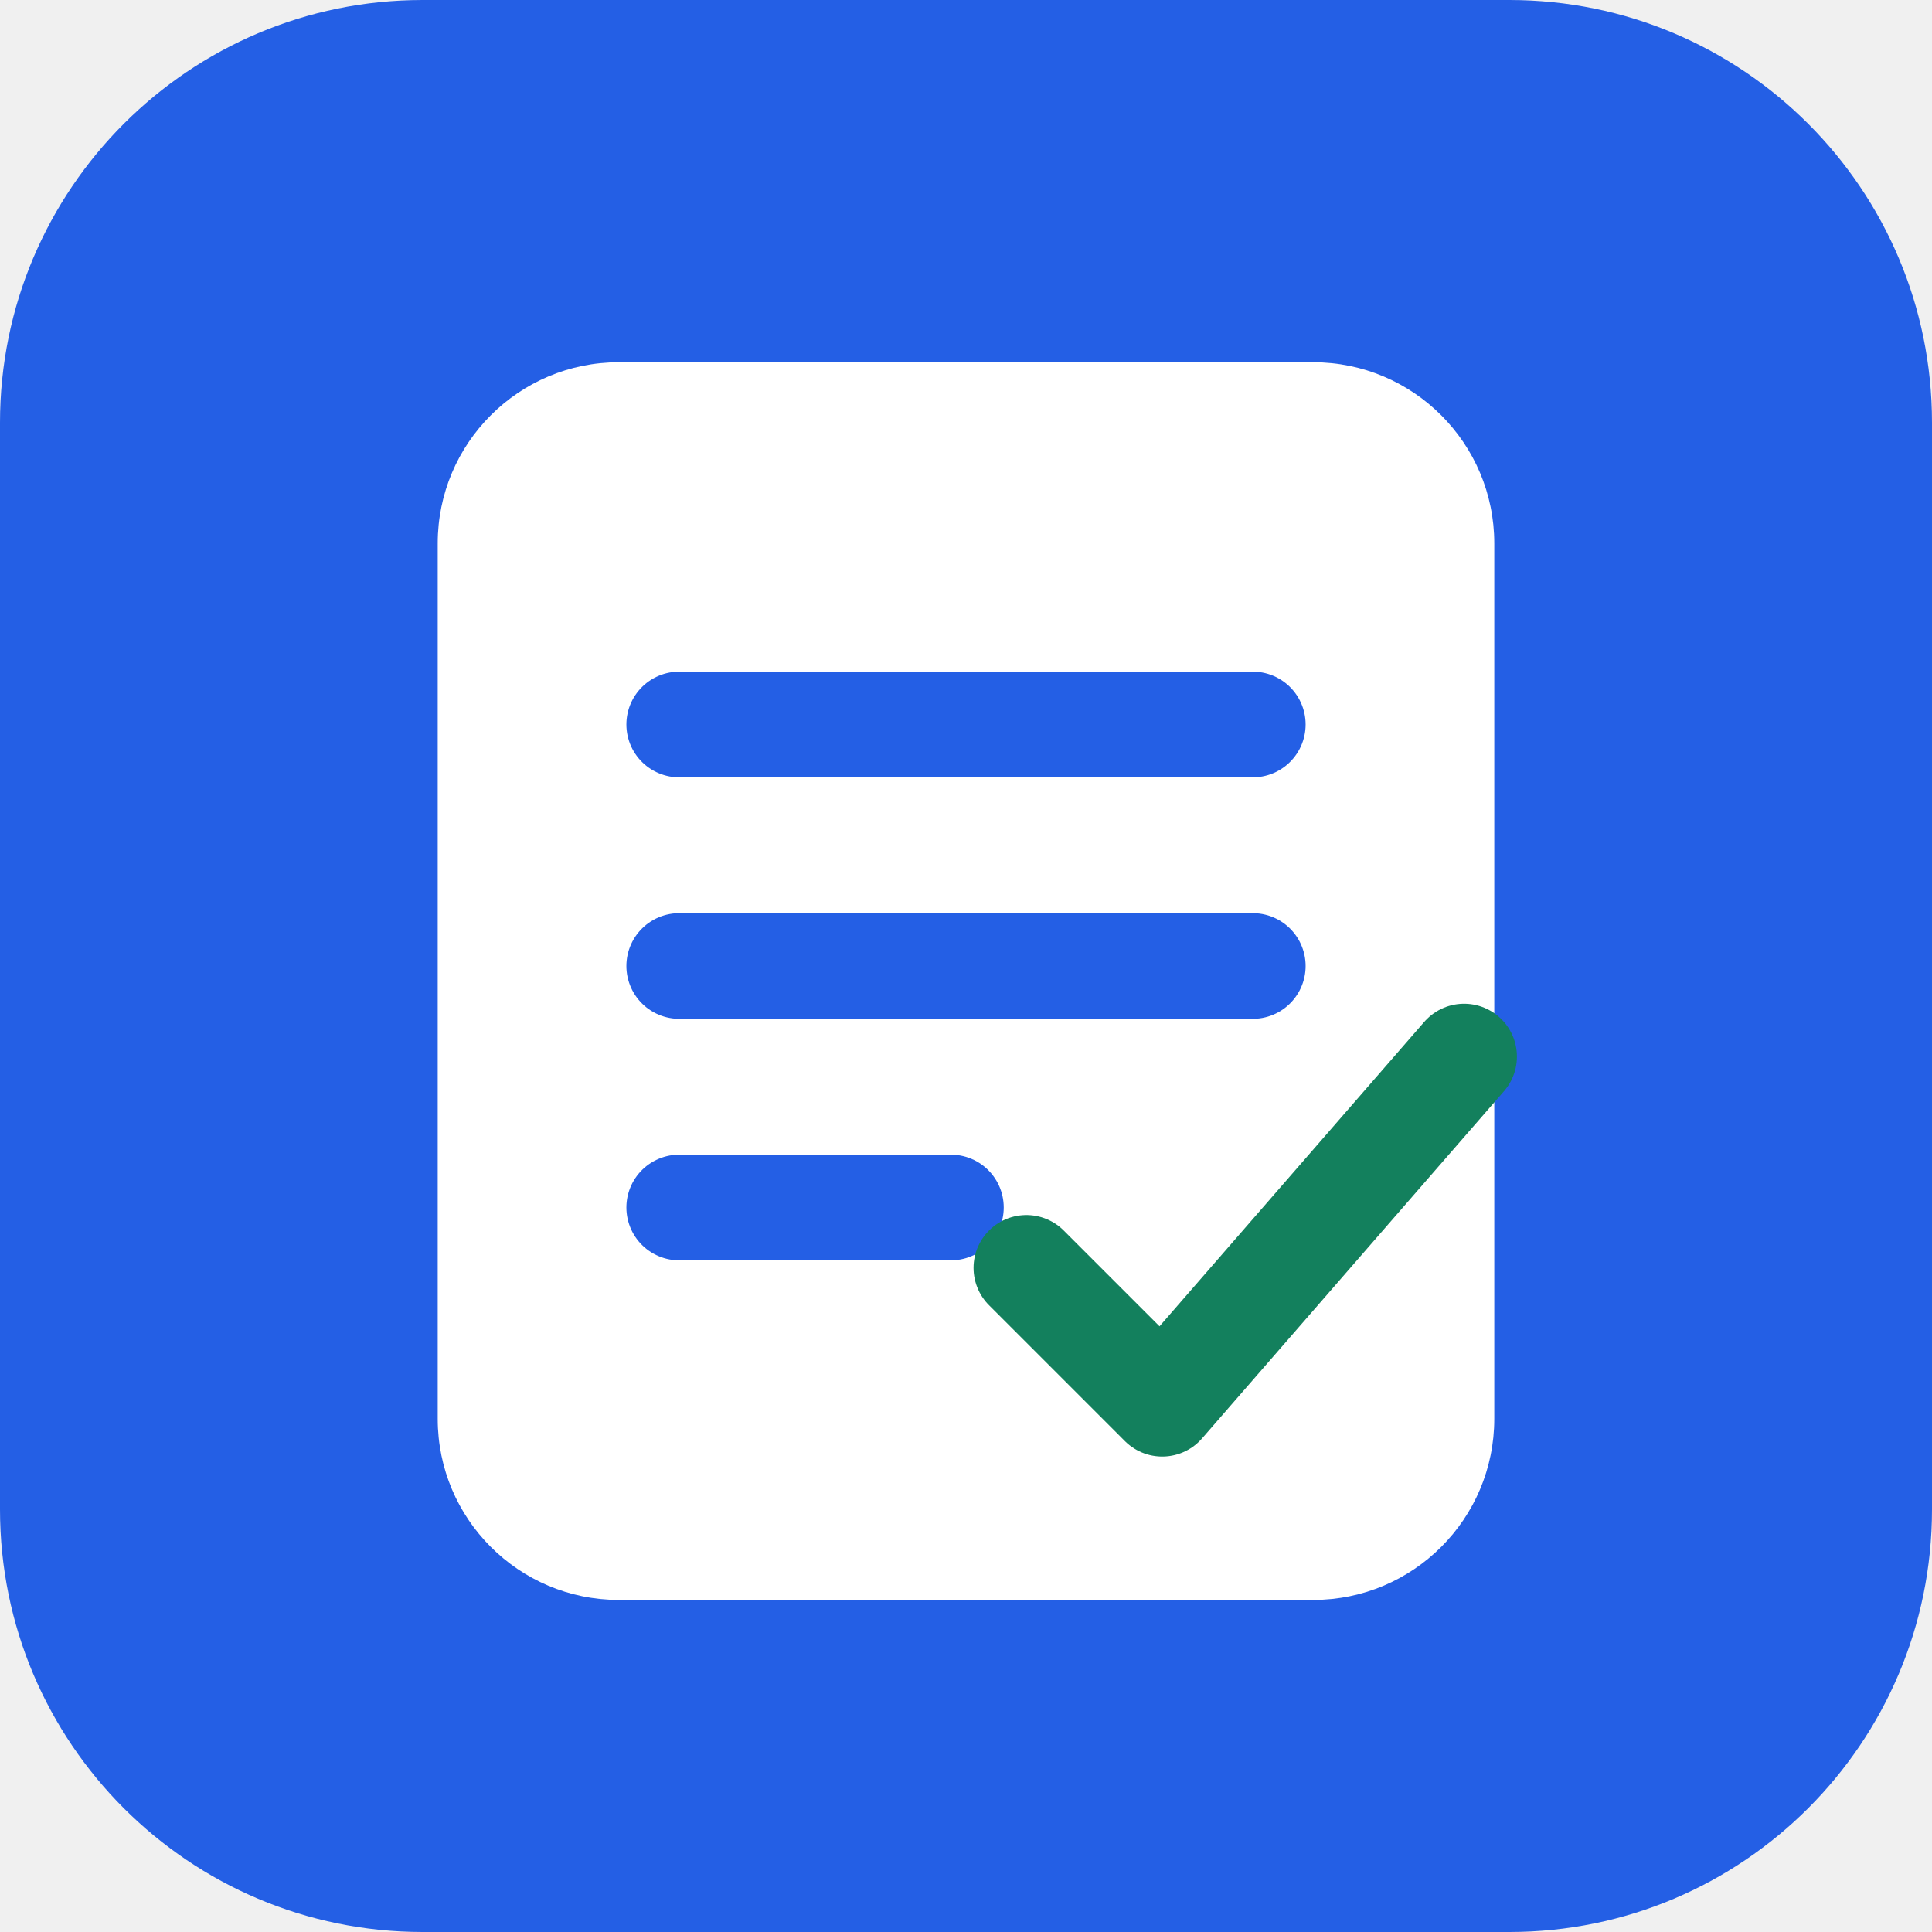
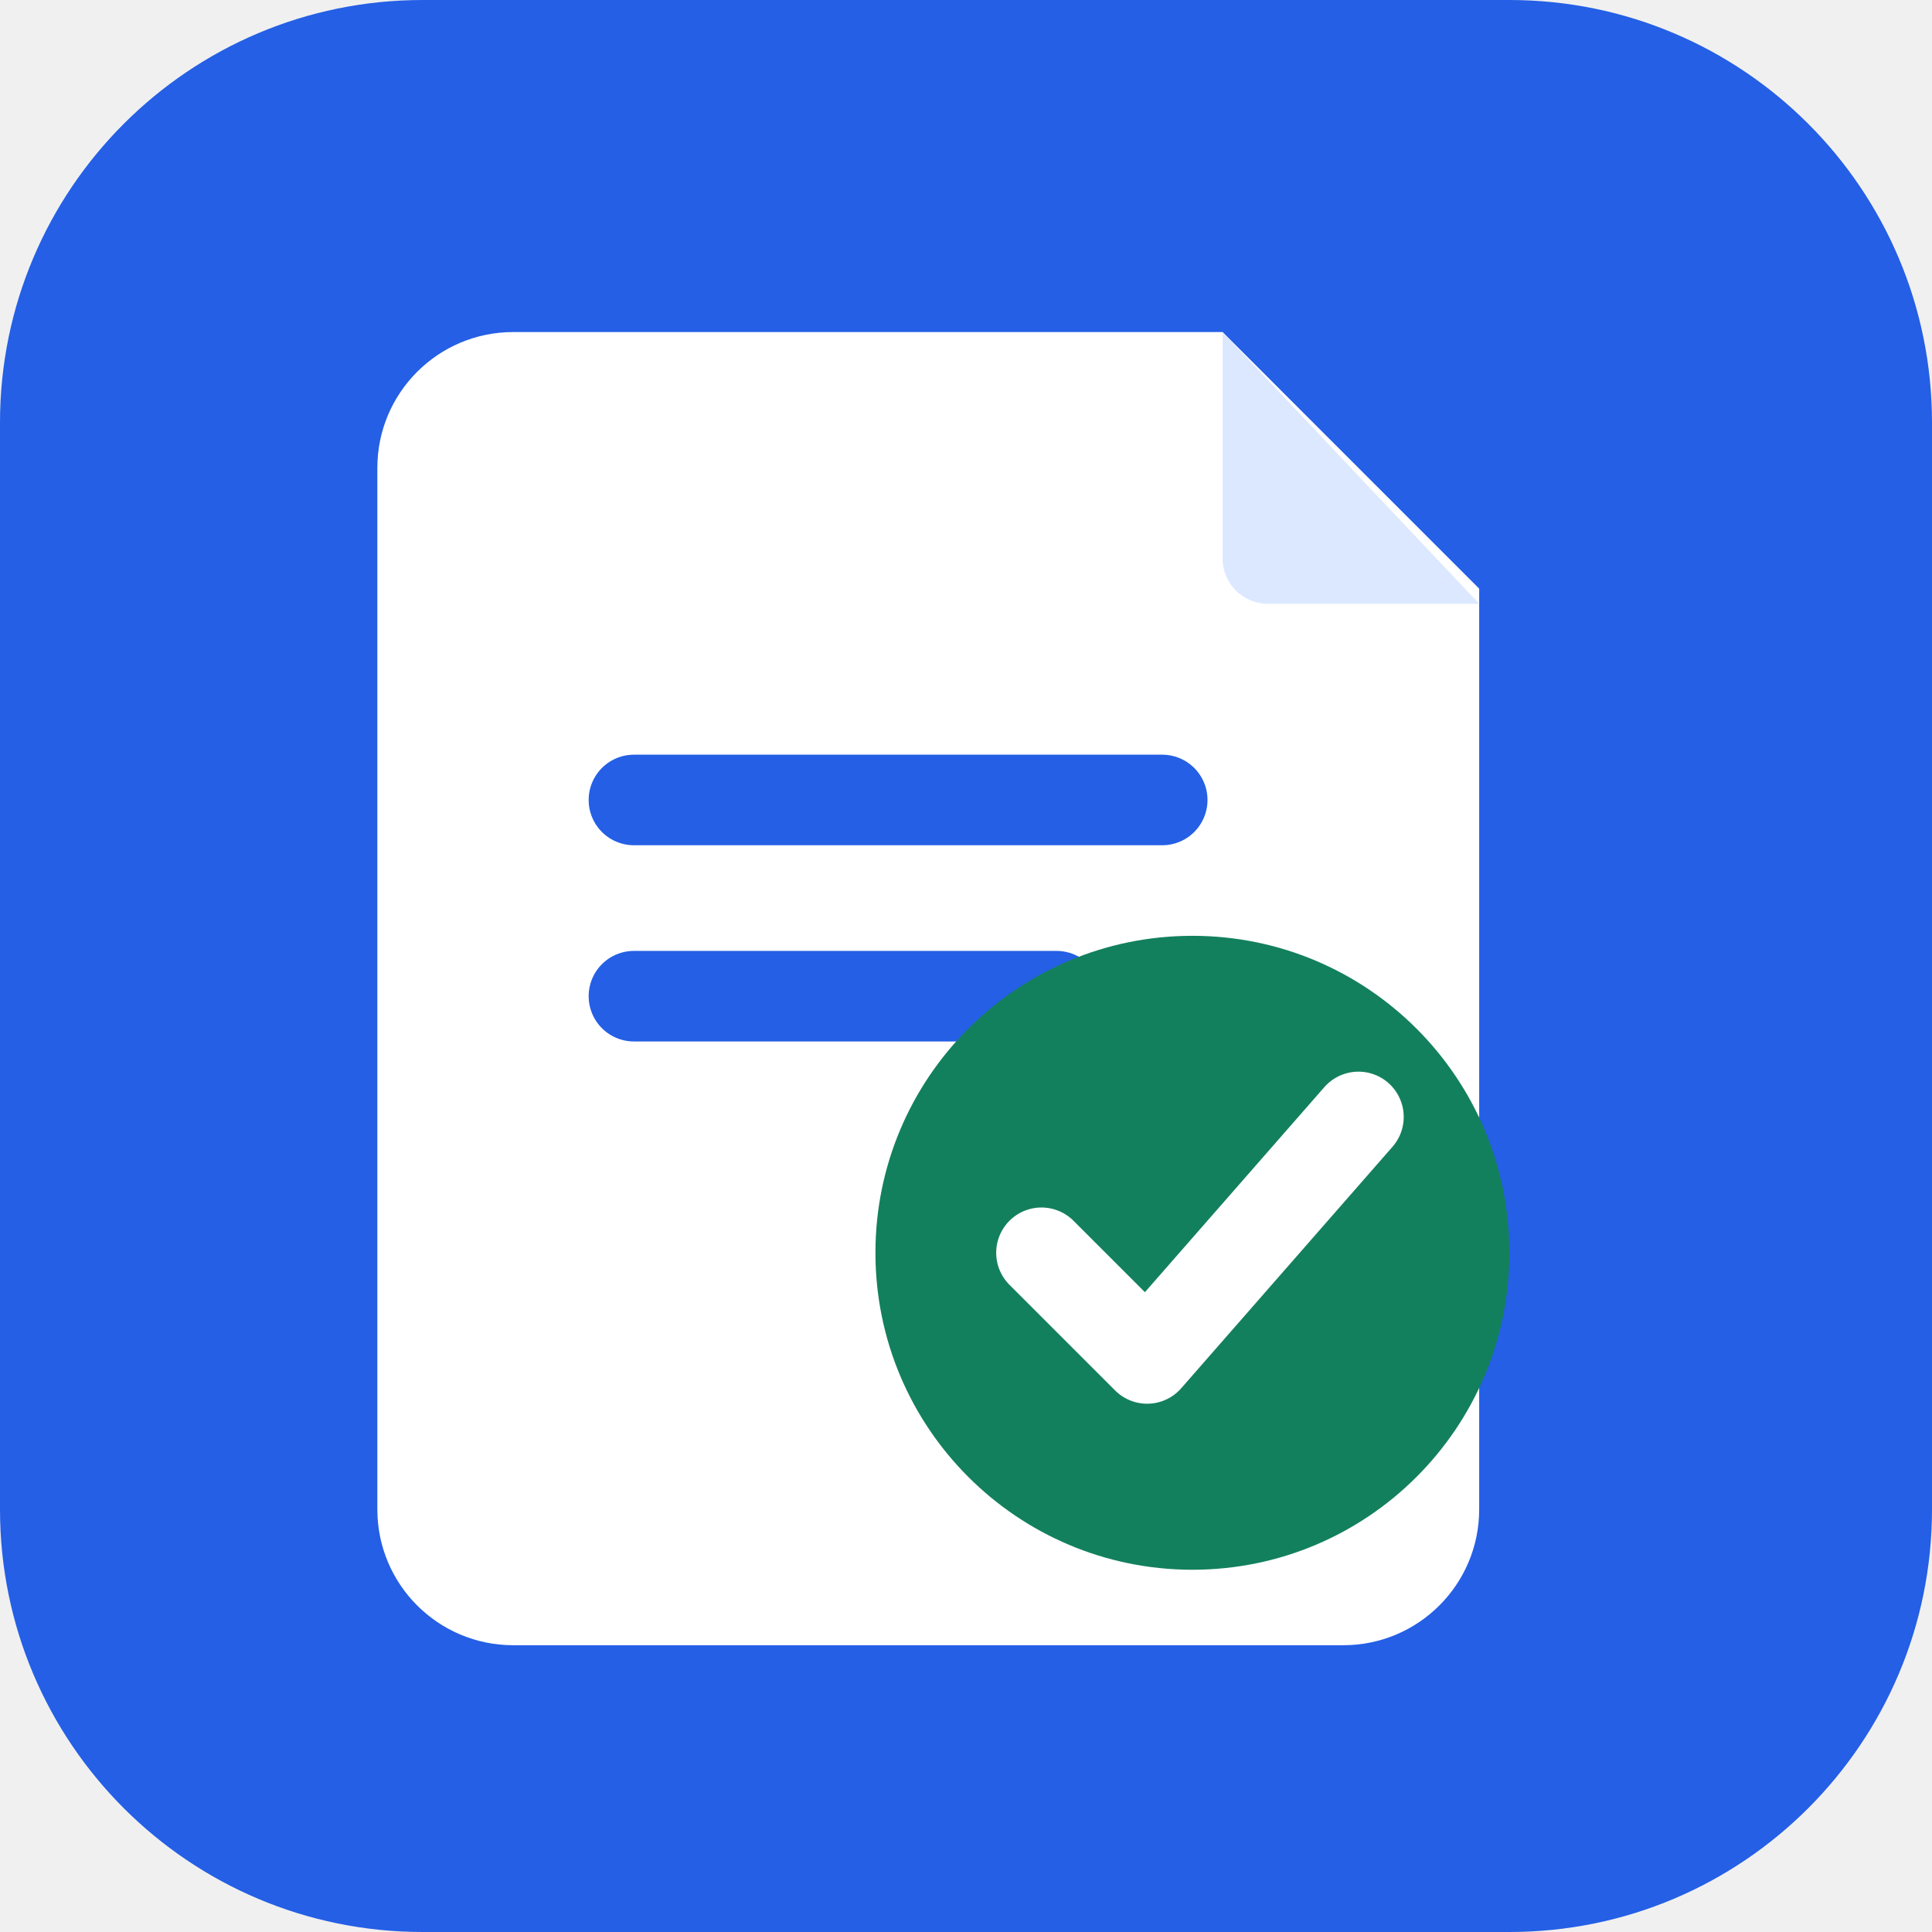
<svg xmlns="http://www.w3.org/2000/svg" viewBox="0 0 128 128">
  <rect width="128" height="128" rx="28" fill="#245FE5" />
-   <rect x="29" y="24" width="70" height="82" rx="12" fill="#fff" />
-   <path d="M45 48h38M45 64h38M45 80h18" stroke="#245FE5" stroke-width="7" stroke-linecap="round" />
-   <path d="m68 84 9 9 20-23" fill="none" stroke="#13805D" stroke-width="7" stroke-linecap="round" stroke-linejoin="round" />
+   <path d="M34 22h47l17 17v61a9 9 0 0 1-9 9H34a9 9 0 0 1-9-9V31a9 9 0 0 1 9-9Z" fill="#FFFFFF" />
+   <path d="M81 22v15a3 3 0 0 0 3 3h14" fill="#DCE8FF" />
+   <path d="M42 53h35M42 66h28" stroke="#245FE5" stroke-width="6" stroke-linecap="round" />
+   <circle cx="79" cy="83" r="21" fill="#13805D" />
+   <path d="m69 83 7 7 14-16" fill="none" stroke="#FFFFFF" stroke-width="6" stroke-linecap="round" stroke-linejoin="round" />
</svg>
